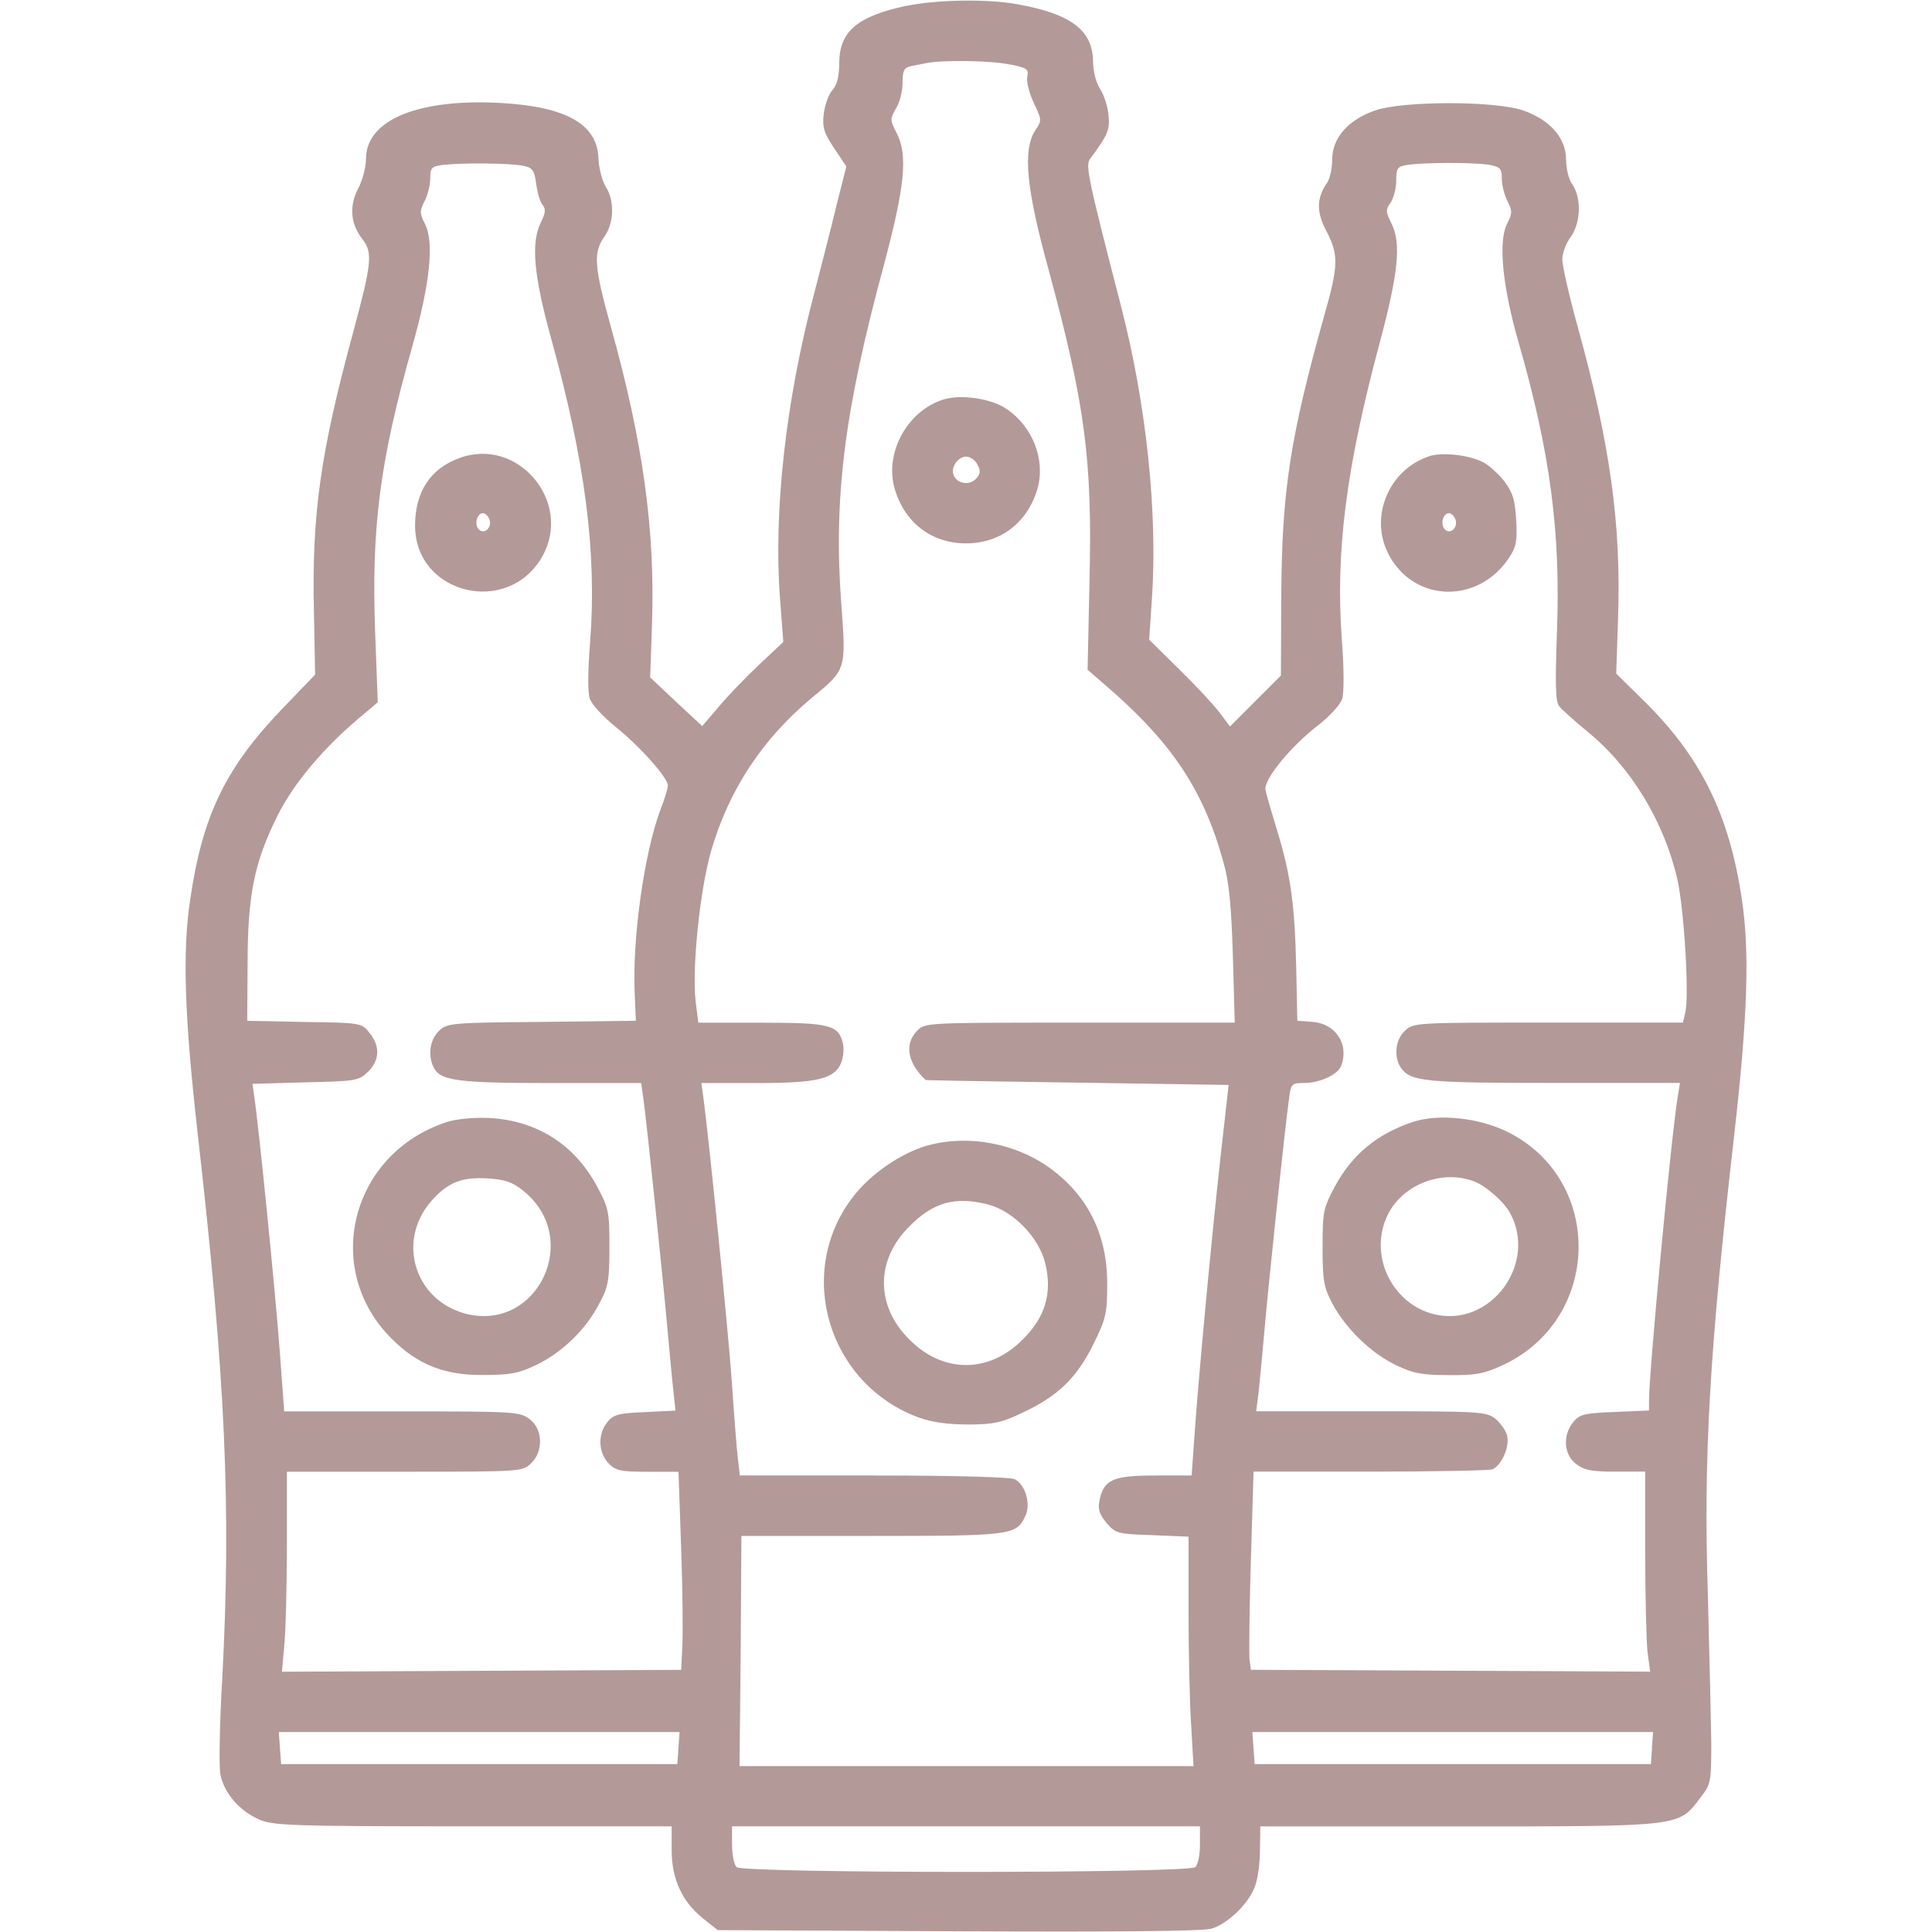
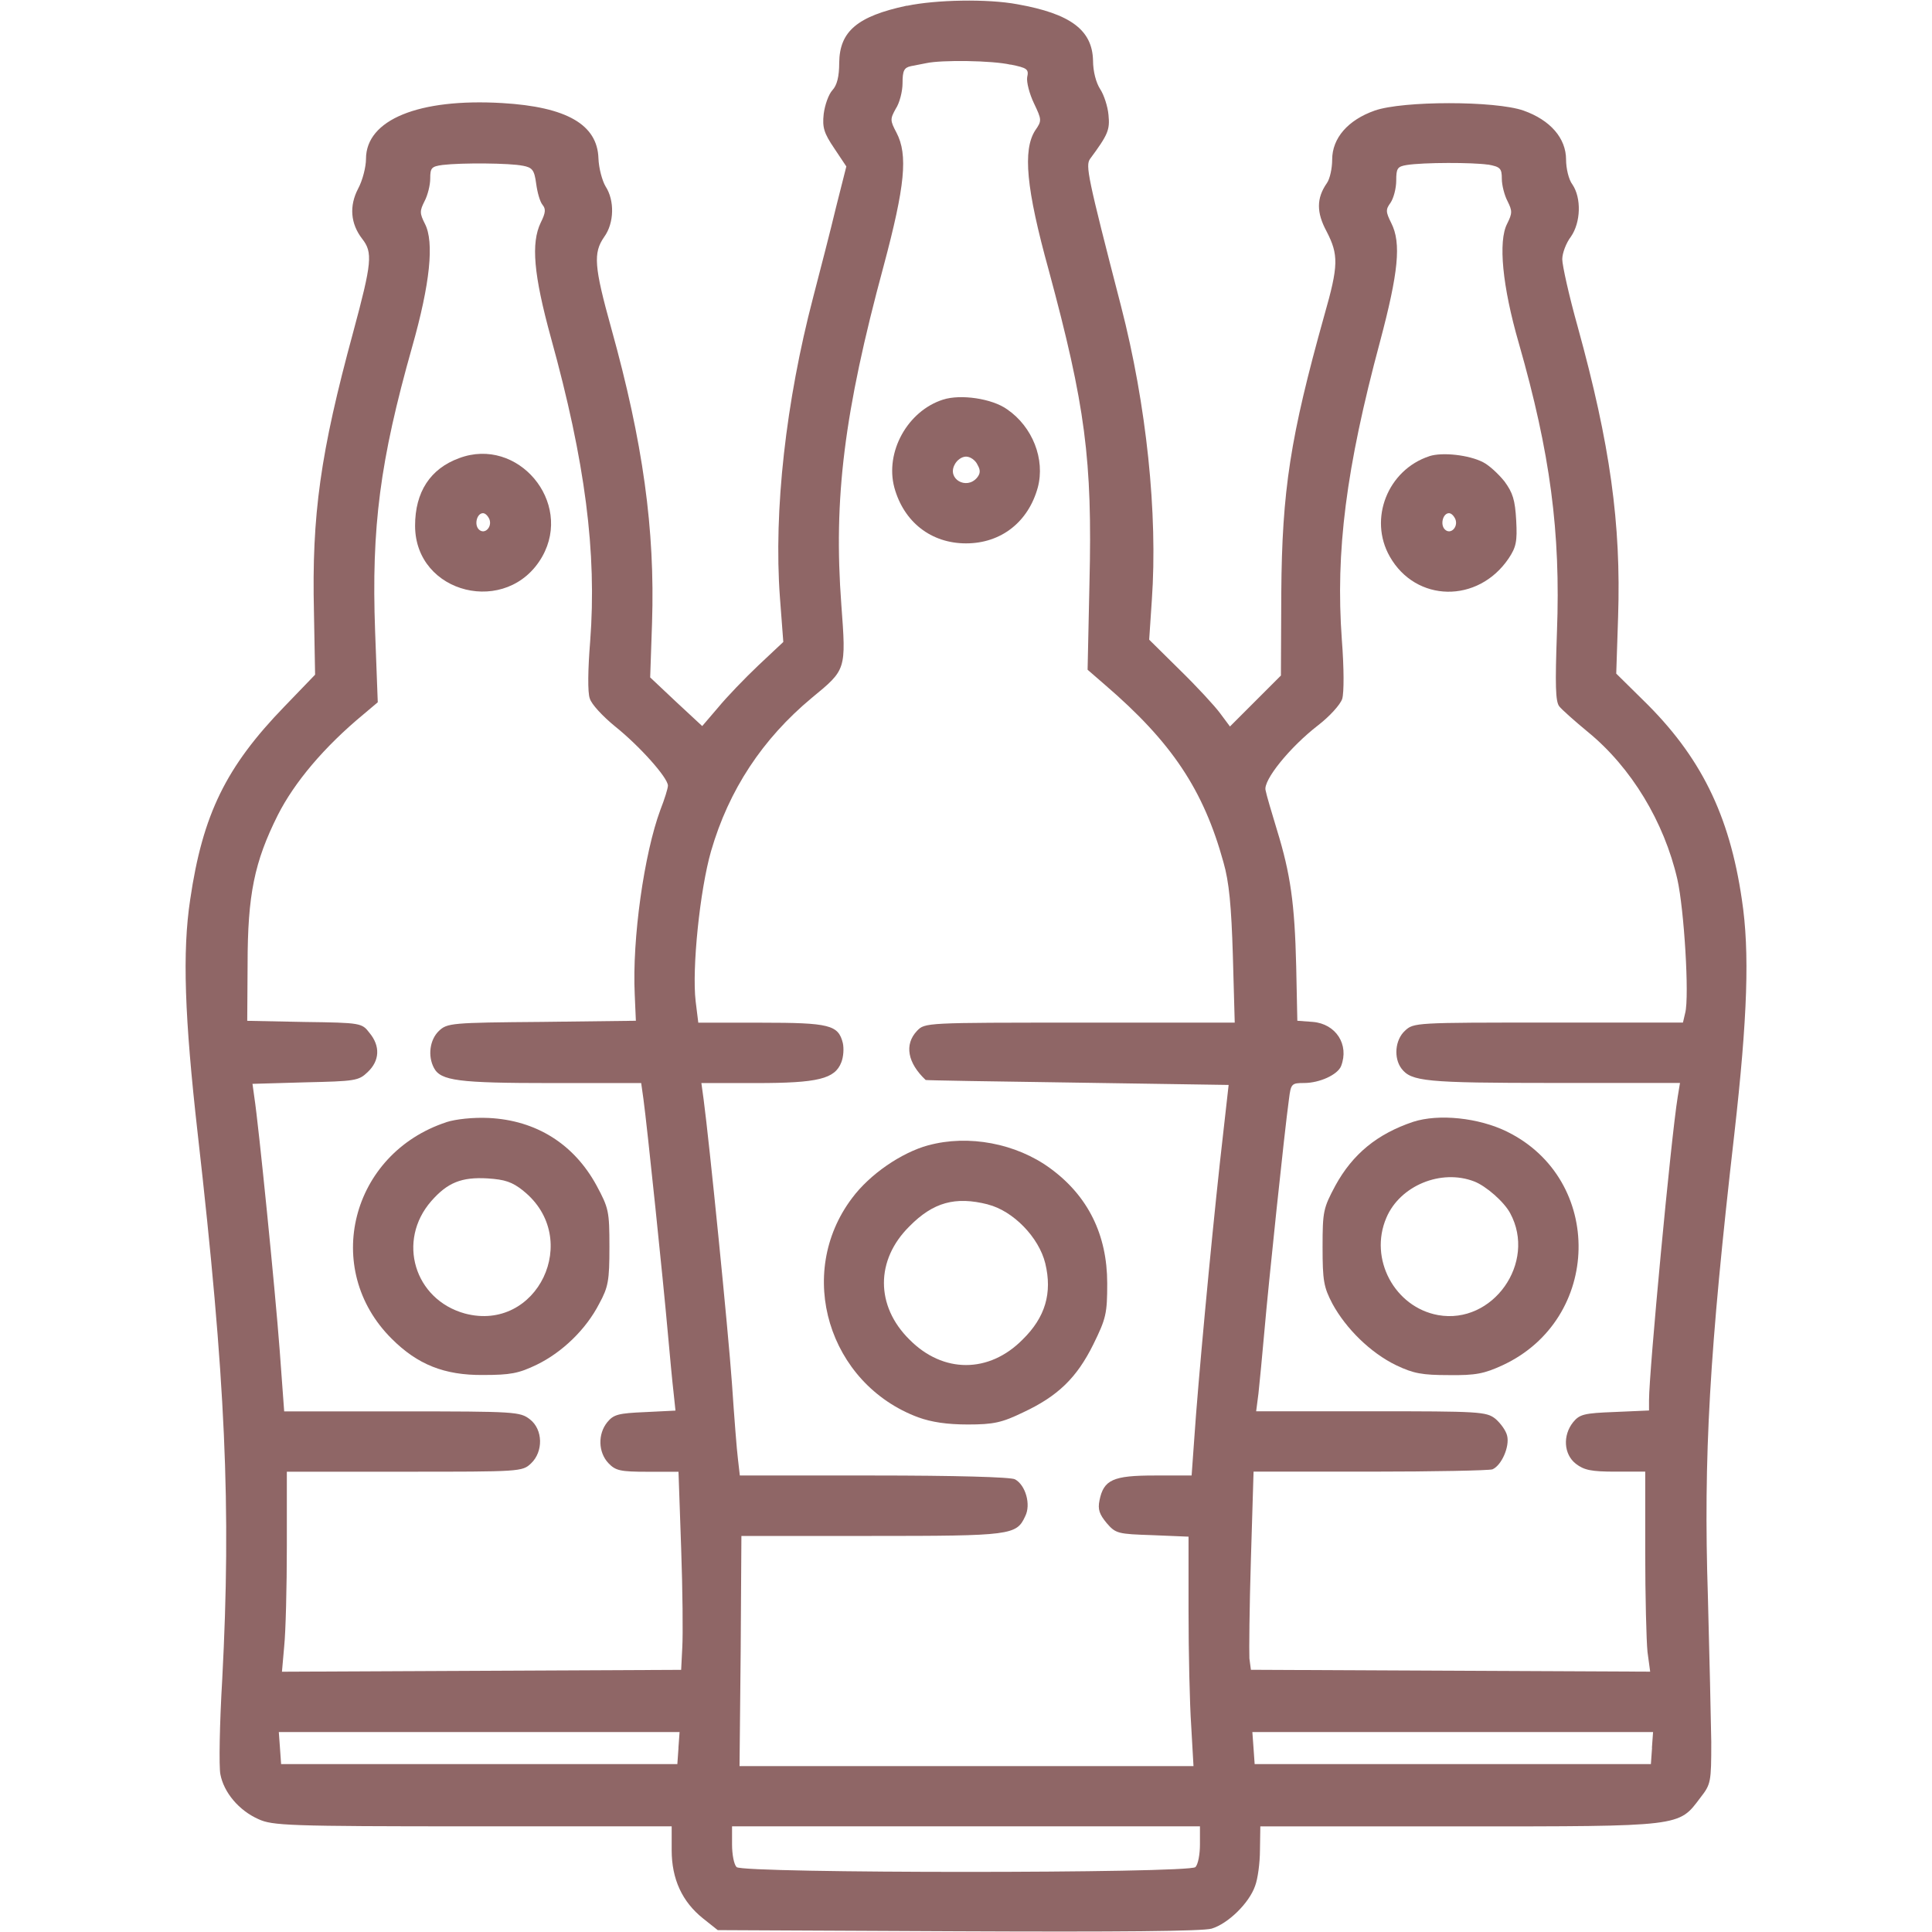
<svg xmlns="http://www.w3.org/2000/svg" version="1.1" width="32" height="32" viewBox="0 0 32 32">
  <linearGradient id="gradient1" x1="100%" y1="0%" x2="0%" y2="0%">
-     <stop offset="0%" style="stop-color: #450000; stop-opacity: .4" />
-     <stop offset="100%" style="stop-color: #450000; stop-opacity: .4" />
+     <stop offset="0%" style="stop-color: #450000; stop-opacity: .6" />
+     <stop offset="100%" style="stop-color: #450000; stop-opacity: .6" />
  </linearGradient>
  <path fill="url(#gradient1)" d="M15.019 0.094c-0.819 0.175-1.113 0.425-1.119 0.944 0 0.231-0.037 0.375-0.113 0.456-0.063 0.069-0.125 0.244-0.144 0.394-0.025 0.225 0.006 0.319 0.175 0.569l0.2 0.3-0.169 0.669c-0.088 0.369-0.262 1.044-0.381 1.5-0.45 1.719-0.656 3.531-0.55 4.969l0.056 0.738-0.412 0.387c-0.225 0.213-0.525 0.525-0.669 0.7l-0.262 0.306-0.431-0.4-0.431-0.406 0.031-0.906c0.050-1.544-0.15-2.987-0.675-4.875-0.287-1.031-0.3-1.25-0.119-1.513 0.169-0.231 0.175-0.606 0.025-0.837-0.056-0.094-0.113-0.3-0.119-0.469-0.019-0.556-0.525-0.85-1.594-0.913-1.381-0.081-2.256 0.275-2.256 0.925 0 0.131-0.056 0.356-0.131 0.494-0.15 0.288-0.125 0.581 0.069 0.831 0.175 0.225 0.162 0.388-0.15 1.544-0.544 2-0.688 3.025-0.65 4.637l0.019 1.037-0.506 0.525c-0.969 1-1.356 1.787-1.563 3.2-0.131 0.863-0.094 1.944 0.125 3.881 0.462 4.069 0.556 6.181 0.406 9.031-0.044 0.738-0.056 1.45-0.031 1.575 0.056 0.3 0.306 0.6 0.631 0.744 0.231 0.106 0.481 0.119 3.55 0.119h3.294v0.394c0 0.481 0.175 0.856 0.519 1.131l0.244 0.194 3.975 0.019c2.65 0.012 4.056 0 4.206-0.044 0.269-0.081 0.619-0.419 0.719-0.706 0.044-0.113 0.081-0.381 0.081-0.6l0.006-0.387h3.3c3.706 0 3.625 0.006 3.988-0.475 0.175-0.225 0.181-0.256 0.181-0.925-0.006-0.381-0.031-1.469-0.056-2.413-0.075-2.313 0.025-4.056 0.438-7.656 0.219-1.938 0.256-3.019 0.125-3.881-0.206-1.412-0.688-2.381-1.637-3.306l-0.444-0.438 0.031-0.944c0.050-1.537-0.131-2.85-0.669-4.8-0.144-0.513-0.256-1.019-0.256-1.119s0.063-0.269 0.144-0.375c0.163-0.237 0.175-0.638 0.025-0.862-0.063-0.081-0.106-0.269-0.106-0.413 0-0.356-0.262-0.656-0.706-0.813-0.469-0.163-1.994-0.163-2.462 0-0.444 0.156-0.706 0.456-0.706 0.813 0 0.144-0.038 0.319-0.087 0.388-0.175 0.25-0.175 0.487-0.006 0.8 0.2 0.388 0.2 0.563-0.038 1.394-0.563 2.013-0.7 2.894-0.712 4.6l-0.006 1.363-0.844 0.844-0.163-0.219c-0.087-0.119-0.387-0.444-0.669-0.719l-0.506-0.5 0.044-0.656c0.1-1.425-0.087-3.231-0.512-4.875-0.556-2.15-0.587-2.319-0.512-2.431 0.3-0.406 0.331-0.481 0.306-0.731-0.012-0.137-0.075-0.331-0.137-0.425-0.069-0.106-0.119-0.294-0.119-0.475-0.012-0.506-0.375-0.775-1.25-0.931-0.5-0.094-1.356-0.075-1.831 0.025zM16.738 1.069c0.275 0.056 0.306 0.075 0.275 0.212-0.012 0.081 0.038 0.275 0.113 0.431 0.131 0.275 0.131 0.288 0.019 0.45-0.206 0.325-0.15 0.956 0.225 2.312 0.606 2.244 0.725 3.138 0.675 5.181l-0.031 1.438 0.288 0.25c1.106 0.95 1.631 1.738 1.962 2.938 0.094 0.325 0.131 0.725 0.156 1.544l0.031 1.113h-2.563c-2.563 0-2.569 0-2.7 0.137-0.213 0.225-0.156 0.531 0.144 0.813 0.006 0.006 1.137 0.025 2.512 0.044l2.506 0.038-0.144 1.281c-0.156 1.431-0.363 3.65-0.425 4.575l-0.044 0.613h-0.613c-0.688 0-0.844 0.069-0.913 0.413-0.031 0.15 0 0.231 0.119 0.375 0.15 0.175 0.188 0.181 0.756 0.2l0.6 0.025v1.231c0 0.681 0.019 1.538 0.044 1.9l0.038 0.669h-7.519l0.019-1.906 0.012-1.906h2.156c2.313 0 2.4-0.012 2.544-0.325 0.1-0.194 0.006-0.519-0.169-0.613-0.069-0.038-1.006-0.063-2.338-0.063h-2.219l-0.031-0.269c-0.019-0.144-0.063-0.712-0.1-1.262-0.063-0.887-0.375-3.994-0.469-4.7l-0.037-0.269h0.912c1.019 0 1.3-0.069 1.406-0.344 0.037-0.094 0.044-0.231 0.025-0.319-0.075-0.3-0.219-0.337-1.35-0.337h-1.044l-0.044-0.356c-0.063-0.538 0.069-1.838 0.256-2.488 0.294-1.012 0.85-1.856 1.669-2.537 0.569-0.469 0.569-0.456 0.488-1.544-0.131-1.756 0.044-3.181 0.7-5.606 0.356-1.331 0.406-1.844 0.213-2.212-0.106-0.2-0.106-0.225-0.012-0.394 0.063-0.094 0.113-0.287 0.113-0.425 0-0.206 0.025-0.256 0.137-0.281 0.069-0.012 0.188-0.038 0.256-0.050 0.256-0.056 1.1-0.044 1.394 0.025zM8.656 2.744c0.162 0.031 0.194 0.069 0.225 0.3 0.019 0.144 0.063 0.3 0.106 0.35 0.056 0.069 0.050 0.131-0.031 0.294-0.162 0.338-0.119 0.856 0.169 1.906 0.569 2.056 0.762 3.556 0.65 5.031-0.037 0.45-0.044 0.85-0.006 0.944 0.025 0.094 0.219 0.3 0.419 0.463 0.406 0.325 0.875 0.85 0.875 0.981 0 0.044-0.056 0.225-0.125 0.4-0.269 0.725-0.469 2.138-0.425 3.056l0.019 0.438-1.563 0.019c-1.494 0.012-1.563 0.019-1.7 0.15-0.15 0.144-0.188 0.413-0.081 0.613 0.112 0.212 0.406 0.25 1.944 0.25h1.488l0.037 0.262c0.063 0.462 0.331 3.050 0.4 3.831 0.037 0.413 0.081 0.881 0.1 1.038l0.031 0.294-0.506 0.025c-0.438 0.019-0.519 0.038-0.625 0.169-0.156 0.194-0.15 0.494 0.019 0.675 0.119 0.125 0.194 0.144 0.65 0.144h0.512l0.044 1.262c0.025 0.7 0.031 1.438 0.019 1.644l-0.019 0.375-6.612 0.031 0.037-0.419c0.025-0.238 0.044-0.981 0.044-1.663v-1.231h1.95c1.913 0 1.95 0 2.094-0.137 0.206-0.194 0.2-0.563-0.019-0.731-0.162-0.125-0.238-0.131-2.119-0.131h-1.95l-0.075-1.019c-0.075-1-0.35-3.738-0.419-4.181l-0.031-0.225 0.869-0.025c0.831-0.019 0.888-0.025 1.038-0.169 0.2-0.188 0.213-0.431 0.031-0.65-0.125-0.163-0.138-0.169-1.075-0.181l-0.95-0.019 0.006-0.938c0-1.15 0.112-1.694 0.5-2.469 0.275-0.544 0.769-1.131 1.419-1.669l0.237-0.2-0.044-1.175c-0.063-1.731 0.081-2.825 0.612-4.706 0.3-1.056 0.369-1.744 0.213-2.044-0.088-0.175-0.088-0.212-0.006-0.375 0.050-0.094 0.094-0.263 0.094-0.375 0-0.175 0.019-0.2 0.206-0.225 0.319-0.038 1.119-0.031 1.325 0.013zM24.644 2.725c0.206 0.038 0.231 0.063 0.231 0.237 0 0.106 0.044 0.275 0.094 0.369 0.081 0.163 0.081 0.2-0.006 0.375-0.15 0.288-0.081 1.031 0.194 1.981 0.519 1.813 0.694 3.125 0.631 4.781-0.031 0.875-0.025 1.15 0.038 1.231 0.044 0.056 0.256 0.244 0.475 0.425 0.719 0.588 1.262 1.488 1.481 2.438 0.113 0.5 0.2 1.938 0.131 2.212l-0.038 0.163h-2.231c-2.2 0-2.231 0-2.375 0.137-0.163 0.15-0.188 0.45-0.056 0.625 0.163 0.212 0.394 0.238 2.519 0.238h2.094l-0.038 0.231c-0.113 0.7-0.475 4.556-0.475 5.025v0.169l-0.569 0.025c-0.506 0.019-0.581 0.038-0.688 0.169-0.175 0.219-0.156 0.531 0.044 0.688 0.137 0.106 0.256 0.131 0.656 0.131h0.494v1.325c0 0.731 0.019 1.481 0.038 1.663l0.044 0.325-6.613-0.031-0.025-0.188c-0.006-0.106 0-0.844 0.025-1.644l0.044-1.45h1.925c1.063 0 1.975-0.019 2.031-0.038 0.15-0.063 0.288-0.375 0.244-0.556-0.019-0.087-0.113-0.212-0.194-0.281-0.15-0.119-0.262-0.125-2.063-0.125h-1.9l0.038-0.294c0.019-0.169 0.063-0.637 0.1-1.050 0.063-0.731 0.331-3.294 0.406-3.831 0.031-0.25 0.044-0.262 0.25-0.262 0.256 0 0.556-0.137 0.613-0.281 0.137-0.356-0.087-0.7-0.469-0.731l-0.256-0.019-0.019-0.906c-0.025-1.037-0.094-1.525-0.319-2.256-0.087-0.287-0.175-0.581-0.188-0.656-0.044-0.162 0.4-0.713 0.869-1.075 0.194-0.15 0.369-0.344 0.4-0.438 0.031-0.1 0.031-0.506-0.006-0.981-0.106-1.463 0.069-2.838 0.631-4.931 0.306-1.15 0.356-1.638 0.188-1.969-0.094-0.188-0.094-0.225-0.012-0.337 0.050-0.075 0.094-0.237 0.094-0.369 0-0.2 0.019-0.231 0.175-0.256 0.281-0.044 1.087-0.044 1.344-0.006zM11.238 28.95l-0.019 0.269h-6.563l-0.019-0.269-0.019-0.262h6.638l-0.019 0.262zM27.363 28.95l-0.019 0.269h-6.563l-0.019-0.269-0.019-0.262h6.637l-0.019 0.262zM19.875 30.55c0 0.163-0.031 0.331-0.075 0.375-0.106 0.106-7.494 0.106-7.6 0-0.044-0.044-0.075-0.212-0.075-0.375v-0.3h7.75v0.3z" />
  <path fill="url(#gradient1)" d="M15.619 6.619c-0.588 0.188-0.963 0.869-0.806 1.456 0.156 0.569 0.606 0.925 1.188 0.925s1.031-0.356 1.188-0.925c0.125-0.469-0.087-1.006-0.506-1.294-0.25-0.181-0.775-0.256-1.063-0.162zM16.188 7.694c0.056 0.094 0.050 0.15-0.006 0.219-0.175 0.206-0.5 0.019-0.369-0.219 0.037-0.075 0.119-0.131 0.188-0.131s0.15 0.056 0.188 0.131z" />
  <path fill="url(#gradient1)" d="M15.375 18.969c-0.45 0.125-0.969 0.481-1.262 0.875-0.944 1.25-0.394 3.075 1.094 3.631 0.225 0.081 0.481 0.119 0.825 0.119 0.425 0 0.563-0.031 0.913-0.2 0.575-0.269 0.887-0.569 1.163-1.125 0.212-0.431 0.231-0.512 0.231-1.012 0-0.806-0.319-1.45-0.944-1.906-0.563-0.413-1.356-0.563-2.019-0.381zM16.363 19.95c0.419 0.106 0.844 0.544 0.95 0.975 0.119 0.494 0 0.894-0.375 1.262-0.556 0.563-1.319 0.563-1.875 0-0.563-0.556-0.563-1.319 0-1.875 0.394-0.4 0.762-0.5 1.3-0.363z" />
  <path fill="url(#gradient1)" d="M7.606 7.588c-0.481 0.175-0.731 0.563-0.731 1.119 0 1.137 1.537 1.512 2.106 0.512 0.512-0.906-0.406-1.994-1.375-1.631zM8.106 8.6c0.050 0.131-0.081 0.262-0.175 0.169-0.081-0.081-0.031-0.269 0.069-0.269 0.038 0 0.081 0.044 0.106 0.1z" />
  <path fill="url(#gradient1)" d="M7.394 18.587c-1.581 0.519-2.069 2.431-0.906 3.587 0.425 0.425 0.869 0.606 1.513 0.6 0.45 0 0.588-0.025 0.887-0.169 0.425-0.206 0.819-0.587 1.037-1.012 0.15-0.275 0.169-0.381 0.169-0.938 0-0.594-0.012-0.644-0.213-1.019-0.375-0.688-1-1.081-1.787-1.119-0.256-0.012-0.544 0.019-0.7 0.069zM8.669 19.725c0.981 0.788 0.231 2.35-0.969 2.031-0.838-0.231-1.131-1.206-0.556-1.863 0.269-0.306 0.5-0.4 0.931-0.375 0.287 0.019 0.406 0.056 0.594 0.206z" />
  <path fill="url(#gradient1)" d="M23.675 7.556c-0.688 0.225-1.012 1.037-0.656 1.662 0.431 0.762 1.462 0.781 1.969 0.031 0.125-0.188 0.144-0.281 0.125-0.631-0.019-0.338-0.056-0.456-0.194-0.644-0.1-0.125-0.256-0.269-0.356-0.319-0.231-0.119-0.669-0.169-0.887-0.1zM24.106 8.6c0.050 0.131-0.081 0.262-0.175 0.169-0.081-0.081-0.031-0.269 0.069-0.269 0.038 0 0.081 0.044 0.106 0.1z" />
  <path fill="url(#gradient1)" d="M23.406 18.581c-0.594 0.2-1 0.531-1.288 1.056-0.2 0.375-0.212 0.425-0.212 1.019 0 0.556 0.019 0.663 0.163 0.938 0.225 0.413 0.631 0.813 1.056 1.019 0.288 0.137 0.431 0.163 0.875 0.163 0.444 0.006 0.587-0.025 0.887-0.163 1.644-0.762 1.688-3.075 0.075-3.869-0.469-0.231-1.131-0.3-1.556-0.163zM24.419 19.569c0.194 0.075 0.494 0.337 0.594 0.525 0.444 0.819-0.288 1.85-1.194 1.688-0.719-0.131-1.15-0.931-0.856-1.613 0.225-0.531 0.906-0.813 1.456-0.6z" />
</svg>
